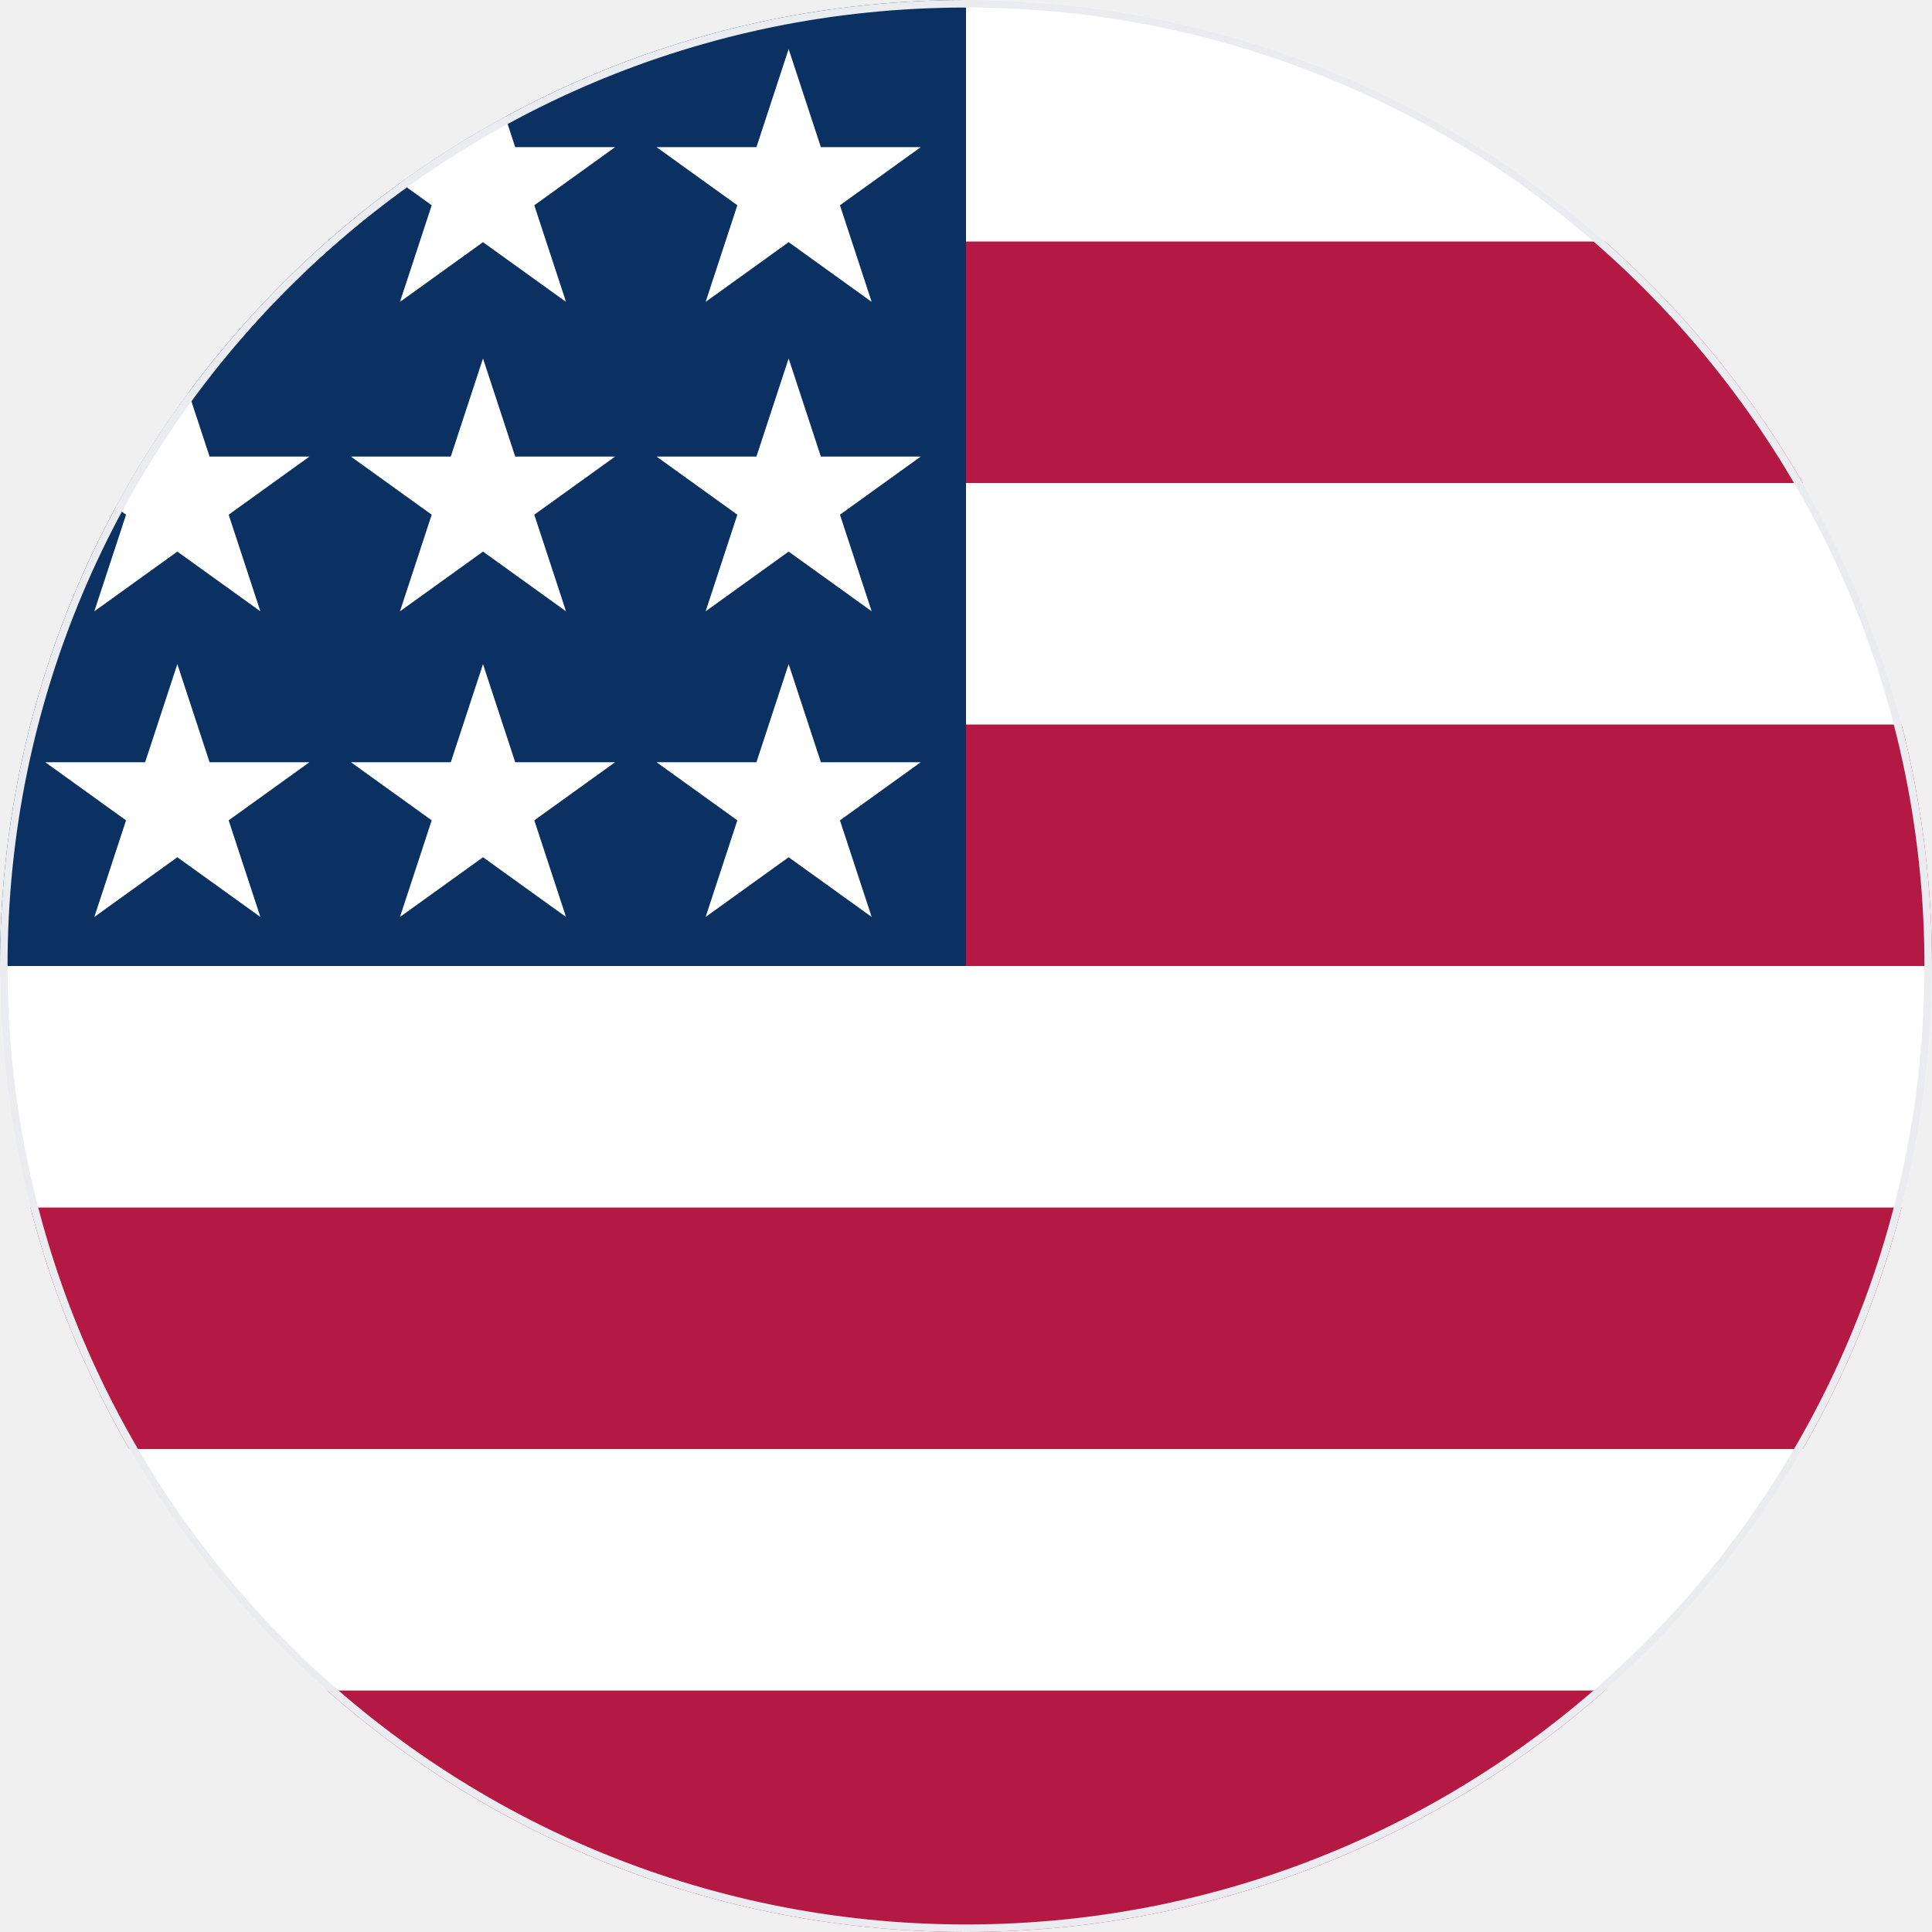
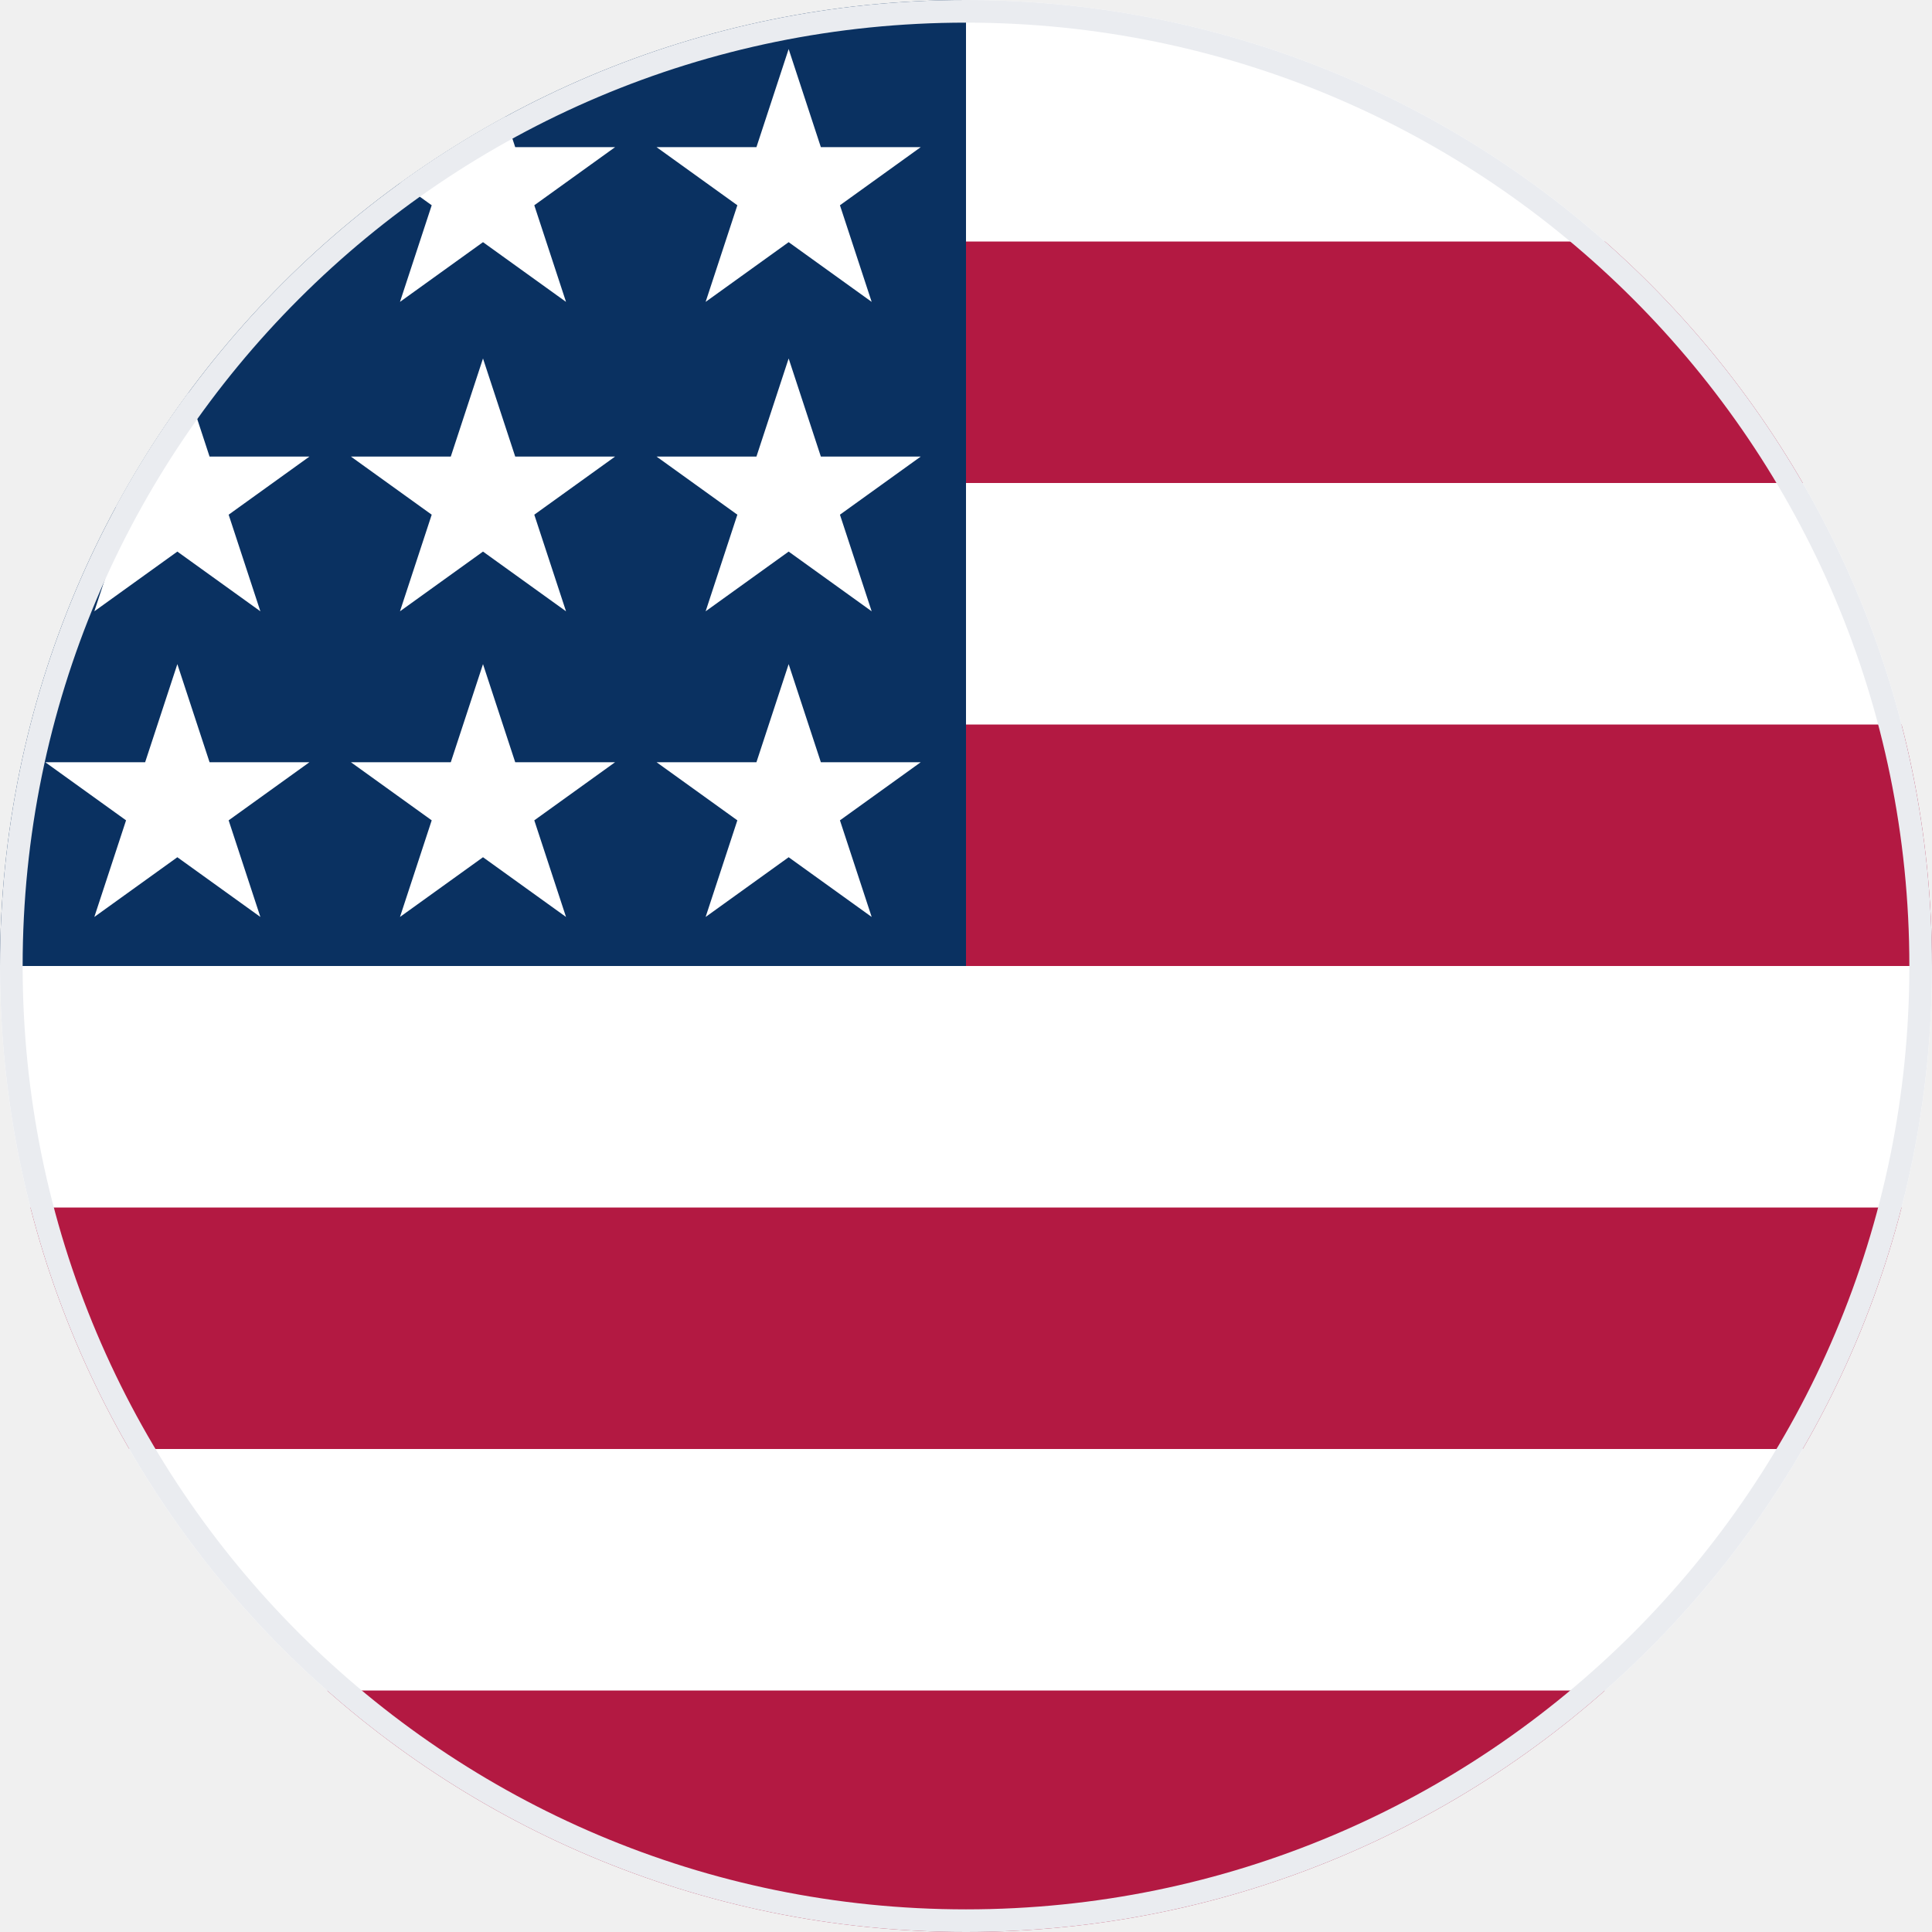
<svg xmlns="http://www.w3.org/2000/svg" width="512" height="512" viewBox="0 0 512 512">
  <defs>
    <clipPath id="c">
      <circle cx="256" cy="256" r="256" />
    </clipPath>
  </defs>
  <g clip-path="url(#c)">
    <path fill="#FFF" d="M256 0h256v64l-32 32 32 32v64l-32 32 32 32v64l-32 32 32 32v64l-256 32L0 448v-64l32-32-32-32v-64z" />
    <path fill="#B31942" d="M224 64h288v64H224Zm0 128h288v64H256ZM0 320h512v64H0Zm0 128h512v64H0Z" />
    <path fill="#0A3161" d="M0 0h256v256H0Z" />
    <path fill="#FFF" d="m187 243 57-41h-70l57 41-22-67zm-81 0 57-41H93l57 41-22-67zm-81 0 57-41H12l57 41-22-67zm162-81 57-41h-70l57 41-22-67zm-81 0 57-41H93l57 41-22-67zm-81 0 57-41H12l57 41-22-67Zm162-82 57-41h-70l57 41-22-67Zm-81 0 57-41H93l57 41-22-67zm-81 0 57-41H12l57 41-22-67Z" />
  </g>
-   <circle cx="256" cy="256" r="255" fill="none" stroke="#eaecf0" stroke-width="2" />
+   <circle cx="256" cy="256" r="253" fill="none" stroke="#eaecf0" stroke-width="6" />
</svg>
